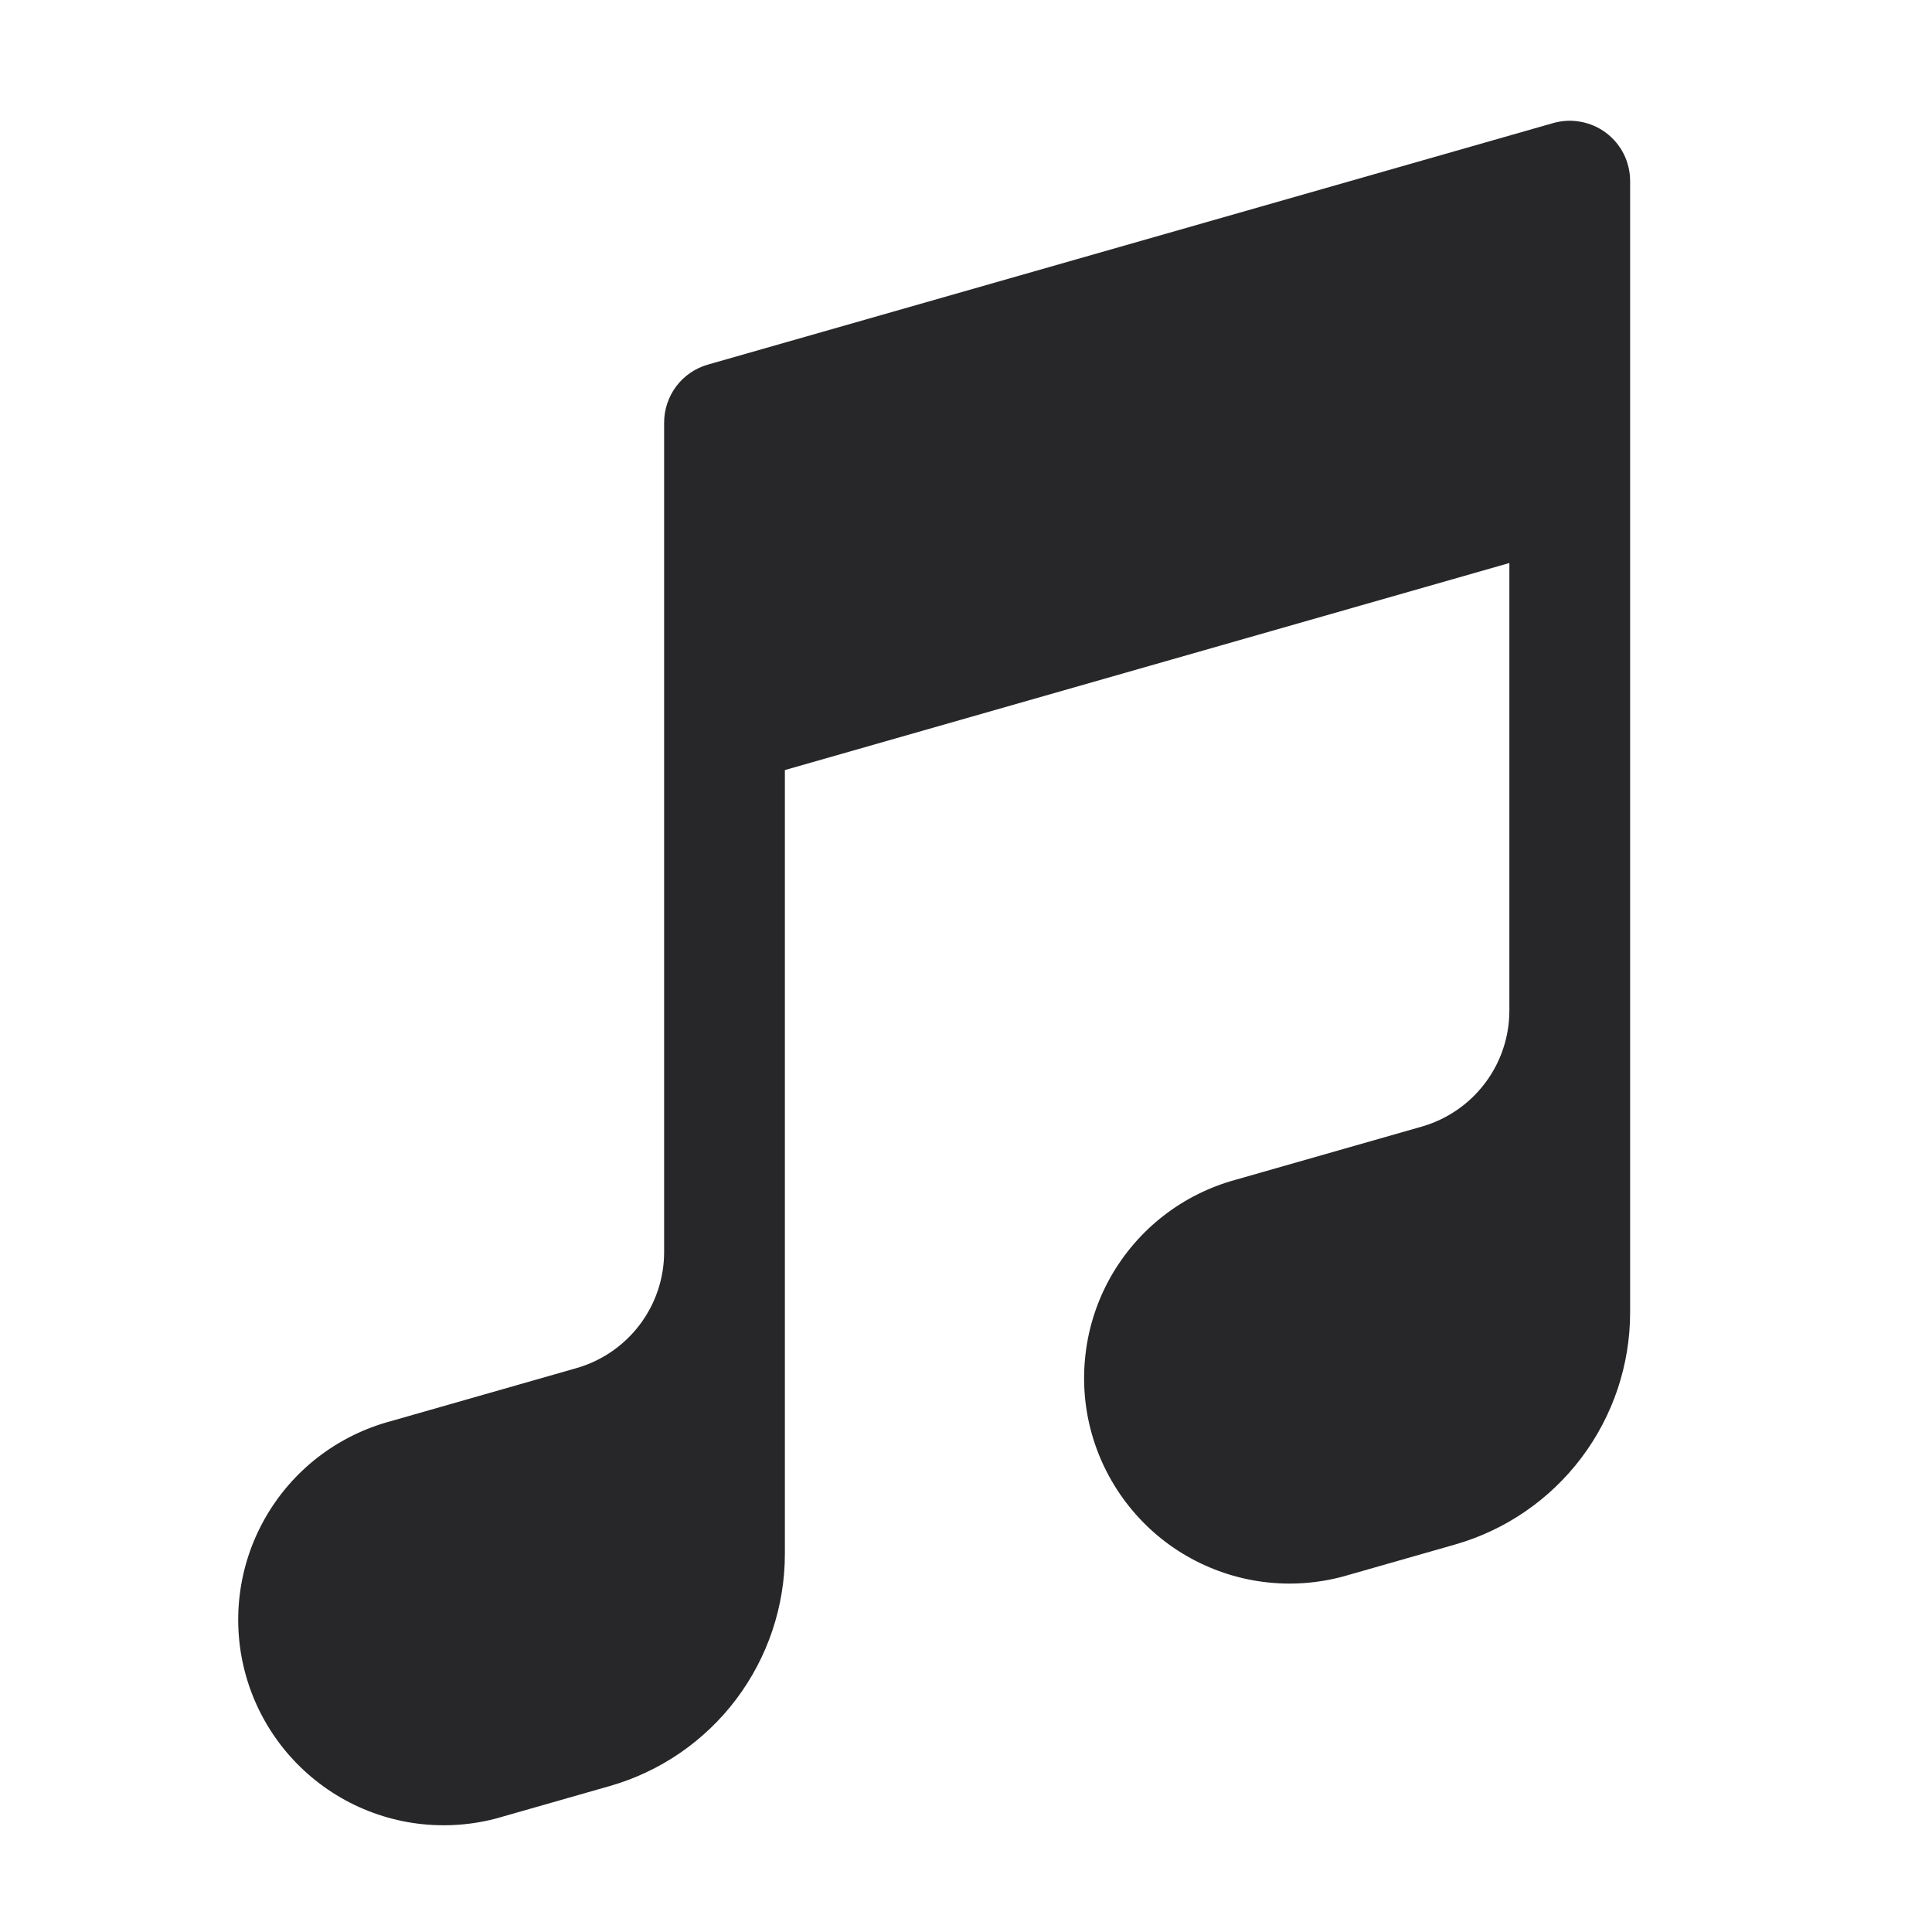
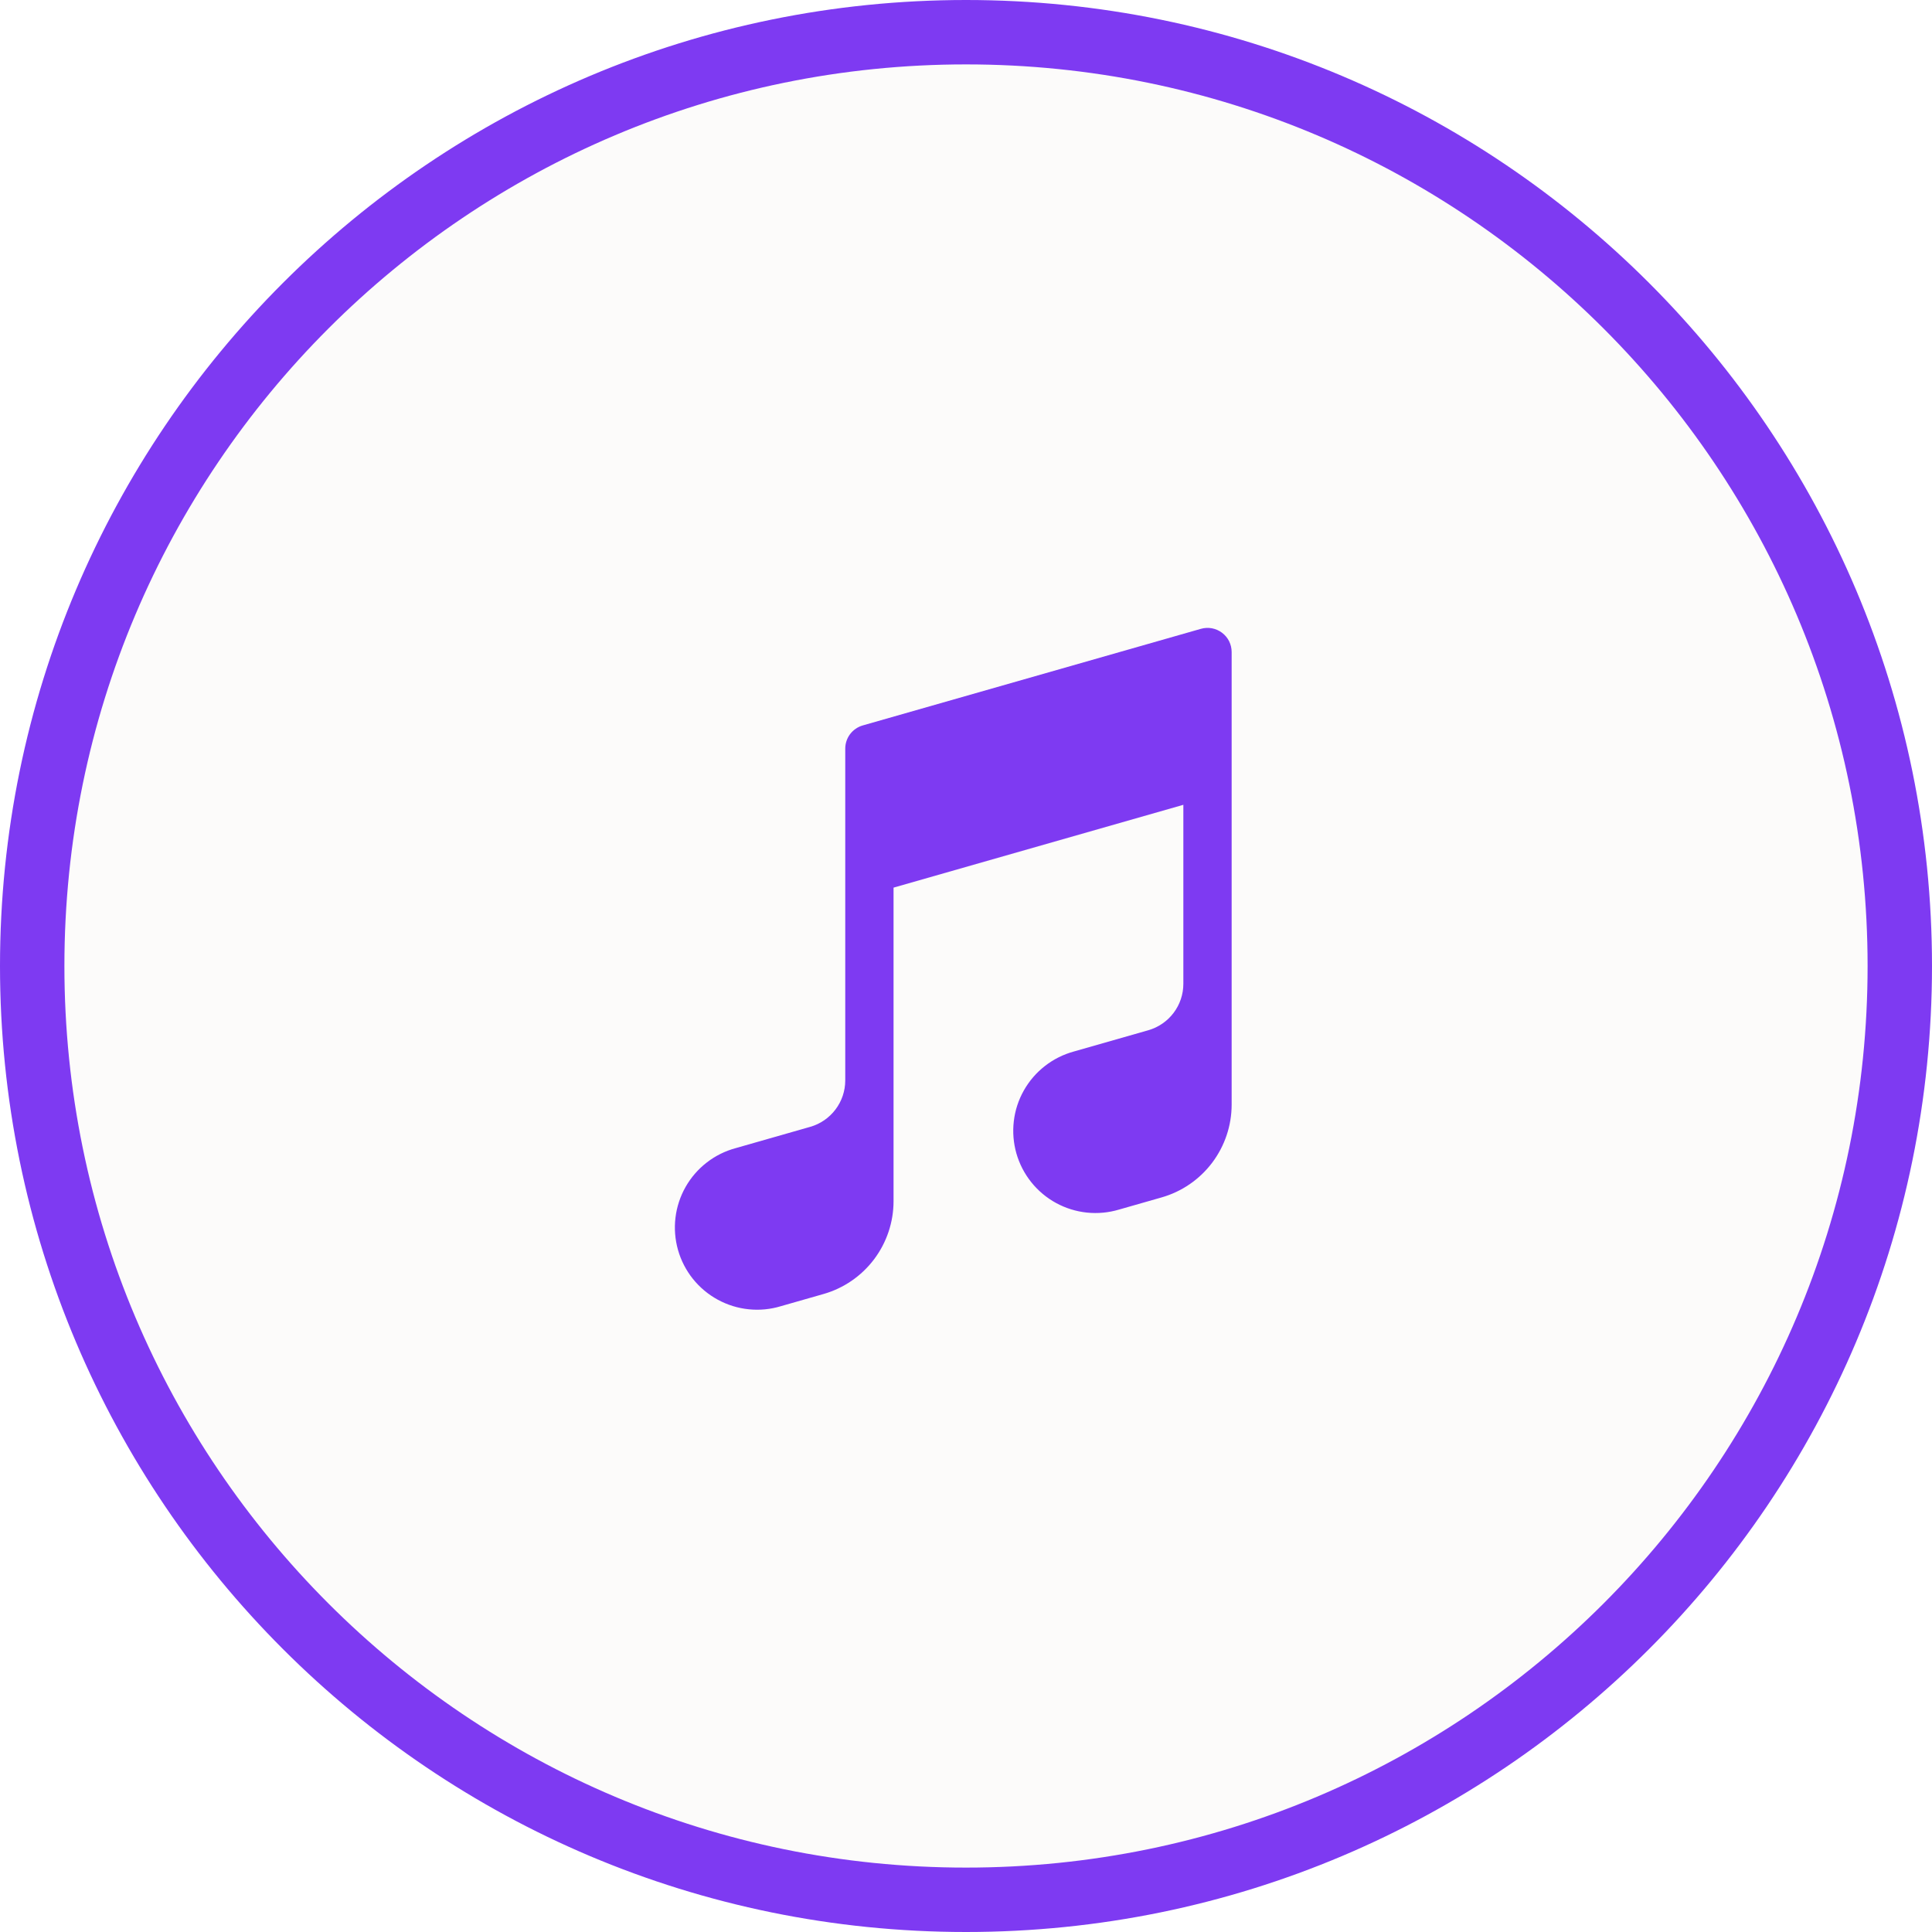
- <svg xmlns="http://www.w3.org/2000/svg" width="24" height="24" viewBox="0 0 24 24" fill="none">
-   <path fill-rule="evenodd" clip-rule="evenodd" d="M19.952 1.651C20.045 1.721 20.12 1.812 20.172 1.915C20.223 2.019 20.25 2.134 20.25 2.25V16.303C20.25 16.955 20.037 17.589 19.645 18.109C19.252 18.63 18.701 19.008 18.074 19.187L16.754 19.564C16.43 19.661 16.09 19.693 15.754 19.658C15.418 19.623 15.092 19.521 14.795 19.359C14.498 19.197 14.237 18.977 14.026 18.713C13.815 18.449 13.658 18.145 13.565 17.82C13.472 17.495 13.445 17.155 13.485 16.819C13.524 16.483 13.63 16.159 13.796 15.864C13.963 15.57 14.185 15.311 14.452 15.104C14.719 14.896 15.025 14.744 15.351 14.655L17.662 13.995C17.975 13.905 18.251 13.716 18.447 13.456C18.644 13.196 18.75 12.879 18.75 12.553V6.994L9.75 9.566V19.303C9.75 19.955 9.537 20.589 9.145 21.109C8.752 21.63 8.201 22.008 7.574 22.187L6.254 22.564C5.93 22.663 5.589 22.695 5.252 22.661C4.915 22.627 4.588 22.525 4.29 22.363C3.993 22.201 3.731 21.981 3.519 21.717C3.307 21.452 3.15 21.148 3.057 20.822C2.964 20.497 2.937 20.155 2.977 19.819C3.017 19.483 3.124 19.157 3.291 18.863C3.458 18.568 3.682 18.309 3.95 18.102C4.218 17.895 4.525 17.743 4.852 17.655L7.162 16.995C7.475 16.905 7.751 16.716 7.947 16.456C8.144 16.196 8.25 15.879 8.25 15.553V9.017V5.25C8.25 5.087 8.303 4.929 8.401 4.798C8.499 4.668 8.637 4.574 8.794 4.529L19.294 1.529C19.406 1.497 19.523 1.491 19.637 1.513C19.752 1.534 19.859 1.581 19.952 1.651Z" fill="#27272A" />
+ <svg xmlns="http://www.w3.org/2000/svg" width="60" height="60" viewBox="0 0 60 60" fill="none">
+   <circle cx="30" cy="30" r="29" fill="#FCFBFA" stroke="#7E3AF2" stroke-width="2" />
+   <path fill-rule="evenodd" clip-rule="evenodd" d="M37.952 19.651C38.045 19.721 38.12 19.811 38.172 19.915C38.223 20.019 38.25 20.134 38.25 20.25V34.303C38.25 34.955 38.037 35.589 37.645 36.109C37.252 36.63 36.701 37.008 36.074 37.187L34.754 37.564C34.43 37.661 34.09 37.693 33.754 37.658C33.418 37.623 33.092 37.521 32.795 37.359C32.499 37.197 32.237 36.977 32.026 36.713C31.815 36.449 31.658 36.145 31.565 35.82C31.473 35.495 31.445 35.155 31.485 34.819C31.524 34.483 31.63 34.159 31.797 33.864C31.963 33.57 32.186 33.311 32.453 33.104C32.719 32.896 33.025 32.744 33.351 32.655L35.662 31.995C35.975 31.905 36.251 31.716 36.447 31.456C36.644 31.196 36.75 30.879 36.75 30.553V24.994L27.75 27.566V37.303C27.75 37.955 27.537 38.589 27.145 39.109C26.752 39.63 26.201 40.008 25.574 40.187L24.254 40.564C23.93 40.663 23.589 40.696 23.252 40.661C22.915 40.627 22.588 40.525 22.291 40.363C21.993 40.201 21.731 39.981 21.519 39.717C21.307 39.452 21.15 39.148 21.057 38.822C20.964 38.496 20.937 38.155 20.977 37.819C21.017 37.482 21.124 37.157 21.291 36.862C21.458 36.568 21.682 36.309 21.95 36.102C22.218 35.894 22.525 35.743 22.852 35.655L25.162 34.995C25.475 34.906 25.751 34.716 25.947 34.456C26.144 34.196 26.25 33.879 26.25 33.553V27.017V23.25C26.25 23.087 26.303 22.928 26.401 22.798C26.5 22.668 26.637 22.574 26.794 22.529L37.294 19.529C37.406 19.497 37.523 19.491 37.637 19.512C37.752 19.534 37.859 19.581 37.952 19.651Z" fill="#7E3AF2" />
</svg>
